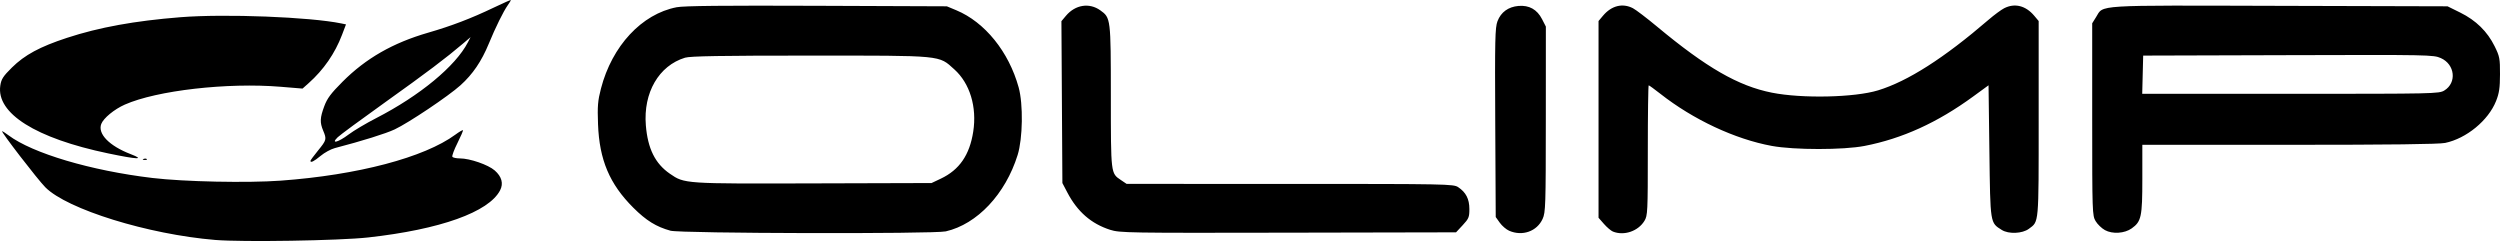
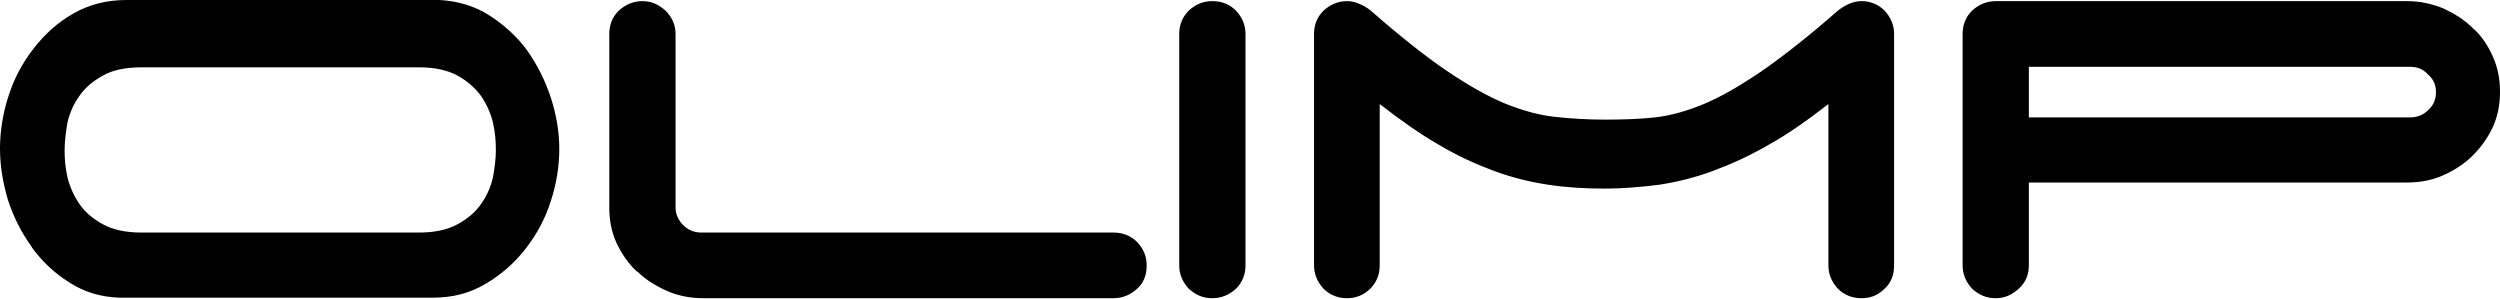
- <svg xmlns="http://www.w3.org/2000/svg" version="1.1" id="svg1" width="1471.149" height="141.831" viewBox="0 0 1471.149 141.831">
-   <defs id="defs1" />
-   <g id="g1" transform="translate(-3654.494,569.8416)">
-     <path style="fill:#000000" d="m 3781.169,-428.638 c -39.46,-3.254 -87.194,-18.05 -100,-30.997 -4.572,-4.622 -26.429,-32.992 -25.419,-32.992 0.304,0 1.984,1.076 3.735,2.391 14.136,10.618 48.536,20.822 84.683,25.121 18.711,2.225 55.927,3.003 75.5,1.578 45.331,-3.301 84.5,-13.62 102.811,-27.087 2.226,-1.637 4.221,-2.804 4.432,-2.592 0.212,0.212 -1.234,3.599 -3.213,7.529 -1.979,3.929 -3.331,7.575 -3.005,8.102 0.326,0.527 2.318,0.959 4.428,0.959 5.868,0 16.68,3.739 20.493,7.087 4.148,3.642 5.242,7.68 3.168,11.691 -6.627,12.816 -35.242,23.038 -77.657,27.741 -16.871,1.871 -73.805,2.8 -89.957,1.468 z m 267.887,-5.439 c -8.399,-2.316 -14.291,-5.963 -21.892,-13.549 -13.976,-13.949 -19.975,-28.135 -20.753,-49.073 -0.397,-10.697 -0.141,-13.831 1.716,-21 6.508,-25.123 24.016,-43.933 44.576,-47.889 4.259,-0.819 27.863,-1.061 82.467,-0.843 l 76.5,0.305 5.551,2.312 c 16.829,7.011 30.91,24.423 36.708,45.391 2.737,9.899 2.432,30.076 -0.602,39.797 -7.191,23.04 -23.781,40.677 -42.272,44.94 -6.904,1.592 -156.114,1.232 -161.998,-0.391 z m 159.113,-30.658 c 10.891,-5.167 16.907,-13.904 19.032,-27.641 2.248,-14.527 -1.962,-28.406 -11.112,-36.632 -9.383,-8.436 -6.054,-8.118 -84.92,-8.118 -52.361,0 -70.501,0.305 -73.559,1.237 -15.416,4.698 -24.623,20.572 -23.064,39.763 1.118,13.76 5.485,22.557 14.163,28.527 8.607,5.922 8.276,5.9 84.46,5.676 l 69.5,-0.204 z m 99.597,30.124 c -11.159,-3.578 -19.268,-10.657 -25.216,-22.015 l -2.881,-5.5 -0.286,-47.63 -0.286,-47.63 2.656,-3.156 c 5.492,-6.526 13.73,-7.846 20.203,-3.237 6.174,4.396 6.213,4.716 6.229,50.804 0.016,45.689 -0.06,45.054 5.898,49.069 l 3.383,2.28 96.102,0.007 c 92.459,0.006 96.21,0.078 98.961,1.891 4.606,3.037 6.627,6.964 6.635,12.891 0.01,4.777 -0.374,5.696 -3.921,9.5 l -3.928,4.211 -98.822,0.204 c -94.521,0.195 -99.079,0.121 -104.725,-1.689 z m 234.799,0.556 c -1.707,-0.743 -4.182,-2.863 -5.5,-4.711 l -2.396,-3.36 -0.286,-55.5 c -0.253,-49.117 -0.101,-55.987 1.328,-59.737 2.024,-5.313 6.348,-8.462 12.336,-8.983 6.281,-0.547 10.954,2.066 13.872,7.756 l 2.25,4.388 -0.022,54.538 c -0.021,51.008 -0.142,54.803 -1.882,58.634 -3.333,7.339 -11.898,10.371 -19.7,6.975 z m 61.049,0.47 c -1.13,-0.458 -3.493,-2.47 -5.25,-4.471 l -3.195,-3.639 v -57.888 -57.888 l 2.619,-3.113 c 5.009,-5.953 11.505,-7.58 17.626,-4.414 1.73,0.895 8.12,5.763 14.2,10.818 29.084,24.183 47.765,34.932 67.554,38.872 17.787,3.542 48.67,2.863 62.508,-1.373 17.491,-5.354 38.794,-18.963 64.992,-41.517 3.3,-2.841 7.44,-5.899 9.2,-6.796 6.205,-3.162 12.665,-1.551 17.681,4.41 l 2.619,3.113 v 57.519 c 0,62.794 0.222,60.303 -5.765,64.76 -3.839,2.858 -11.909,3.198 -15.931,0.671 -6.907,-4.34 -6.751,-3.346 -7.304,-46.323 l -0.5,-38.811 -9,6.571 c -21.091,15.4 -41.767,24.808 -64,29.123 -12.44,2.415 -41.314,2.411 -54.5,-0.006 -21.704,-3.979 -46.283,-15.483 -65.728,-30.763 -3.426,-2.692 -6.463,-4.894 -6.75,-4.894 -0.287,0 -0.523,17.212 -0.525,38.25 0,36.404 -0.1,38.407 -1.991,41.509 -3.723,6.106 -12.042,8.922 -18.56,6.282 z m 289.555,-0.843 c -1.925,-1.059 -4.4,-3.449 -5.5,-5.312 -1.936,-3.279 -2,-5.183 -2,-59.887 v -56.5 l 2.266,-3.644 c 4.575,-7.357 -2.287,-6.935 107.988,-6.63 l 98.852,0.274 7.508,3.711 c 9.218,4.556 15.908,11.107 20.187,19.767 2.966,6.003 3.199,7.212 3.173,16.5 -0.022,8.084 -0.474,11.141 -2.335,15.807 -4.547,11.401 -17.43,21.99 -29.937,24.607 -3.643,0.762 -32.319,1.109 -91.75,1.109 h -86.451 v 20.099 c 0,22.249 -0.604,25.059 -6.251,29.08 -4.209,2.997 -11.316,3.457 -15.749,1.02 z m 199.696,-82.154 c 7.479,-4.56 6.306,-15.386 -2.069,-19.091 -4.316,-1.909 -6.835,-1.957 -89.784,-1.709 l -85.343,0.256 -0.283,11.25 -0.283,11.25 87.283,-0.004 c 84.749,-0.004 87.376,-0.06 90.478,-1.952 z m -1255.696,41.388 c 0,-0.312 2.025,-3.053 4.5,-6.092 5.01,-6.15 5.125,-6.6 3,-11.687 -2.015,-4.822 -1.893,-7.519 0.647,-14.367 1.712,-4.614 3.892,-7.535 10.75,-14.407 13.741,-13.767 29.638,-22.869 50.447,-28.882 13.627,-3.938 25.328,-8.409 38.406,-14.677 5.638,-2.702 10.25,-4.737 10.25,-4.522 0,0.215 -0.843,1.585 -1.873,3.045 -2.587,3.665 -7.251,13.124 -11.172,22.654 -4.263,10.361 -9.457,17.993 -16.661,24.479 -7.117,6.407 -30.447,22.049 -38.71,25.952 -5.186,2.45 -19.005,6.767 -35.261,11.016 -2.298,0.601 -6.053,2.658 -8.345,4.573 -3.881,3.242 -5.977,4.264 -5.977,2.913 z m 22.471,-15.499 c 2.962,-2.236 10.255,-6.57 16.207,-9.63 25.701,-13.214 46.727,-30.585 53.966,-44.583 l 1.596,-3.087 -4.37,3.729 c -9.846,8.402 -21.667,17.315 -45.87,34.588 -14.025,10.009 -26.615,19.289 -27.977,20.623 -4.238,4.149 0.314,2.991 6.449,-1.641 z m -120.659,14.383 c 0.722,-0.289 1.584,-0.253 1.917,0.079 0.332,0.332 -0.258,0.569 -1.312,0.525 -1.165,-0.048 -1.402,-0.285 -0.604,-0.604 z m -20.812,-3.261 c -42.663,-8.912 -65.952,-23.551 -63.499,-39.913 0.568,-3.79 1.653,-5.473 6.837,-10.607 7.484,-7.411 16.485,-12.268 32.388,-17.476 18.966,-6.211 39.788,-9.998 66.773,-12.145 26.209,-2.085 76.222,-0.148 94.715,3.668 l 2.714,0.56 -2.351,6.178 c -4.15,10.905 -10.814,20.546 -19.621,28.384 l -3.602,3.206 -12.927,-1.068 c -31.285,-2.583 -72.84,2.172 -91.644,10.488 -6.204,2.744 -12.57,7.976 -13.873,11.404 -2.208,5.807 4.719,12.904 17.332,17.758 8.668,3.336 4.102,3.184 -13.243,-0.439 z" id="path1" />
-   </g>
+ <svg xmlns="http://www.w3.org/2000/svg" id="OLIMP" width="500" height="59.642" viewBox="0 0 500 59.642" version="1.1" xml:space="preserve">
+   <path id="OLIMP" style="fill:#000000;stroke:#000000;stroke-width:0" d="m 399.151,0.227 c -1.796,0 -3.375,0.664 -4.724,1.888 -1.237,1.224 -1.905,2.782 -1.905,4.674 V 53.08 c 0,1.78 0.667,3.33 1.905,4.665 1.349,1.224 2.812,1.896 4.724,1.896 1.796,0 3.249,-0.672 4.598,-1.896 1.345,-1.224 2.022,-2.774 2.022,-4.665 V 36.5 h 75.693 c 2.582,0 4.944,-0.45 7.191,-1.452 2.247,-1.001 4.156,-2.224 5.84,-3.893 1.688,-1.669 3.03,-3.558 4.044,-5.672 C 499.55,23.258 500,20.918 500,18.359 500,15.8 499.55,13.469 498.54,11.244 497.526,9.019 496.296,7.121 494.496,5.563 492.812,3.894 490.791,2.671 488.656,1.67 486.409,0.78 484.047,0.227 481.465,0.227 Z m 6.62,13.132 h 76.264 c 1.345,0 2.582,0.44 3.591,1.552 1.126,1.001 1.569,2.12 1.569,3.566 0,1.446 -0.56,2.668 -1.569,3.558 -1.01,1.001 -2.247,1.443 -3.591,1.443 h -76.264 V 13.467 Z M 269.431,59.641 c 1.796,0 3.368,-0.668 4.605,-1.892 1.233,-1.224 1.907,-2.781 1.907,-4.673 V 20.809 c 4.154,3.227 8.085,6.008 11.793,8.122 3.708,2.225 7.411,3.894 11.007,5.23 3.596,1.335 7.187,2.225 10.895,2.782 3.592,0.556 7.411,0.779 11.342,0.779 3.708,0 7.299,-0.334 10.895,-0.779 3.592,-0.556 7.187,-1.446 10.779,-2.782 3.596,-1.335 7.303,-3.004 11.123,-5.23 3.815,-2.114 7.746,-4.895 11.904,-8.122 v 32.267 c 0,1.78 0.67,3.338 1.907,4.673 1.237,1.224 2.81,1.892 4.717,1.892 1.907,0 3.368,-0.668 4.605,-1.892 1.345,-1.224 1.907,-2.781 1.907,-4.673 V 6.79 c 0,-1.78 -0.674,-3.338 -1.907,-4.673 -1.237,-1.224 -2.81,-1.892 -4.605,-1.892 -1.572,0 -3.145,0.668 -4.717,1.892 -5.954,5.23 -11.118,9.235 -15.273,12.128 -4.27,2.893 -8.09,5.118 -11.569,6.565 -3.48,1.446 -6.736,2.337 -9.769,2.67 -3.033,0.334 -6.401,0.445 -9.997,0.445 -3.592,0 -6.964,-0.223 -9.997,-0.556 -3.145,-0.334 -6.401,-1.224 -9.993,-2.67 -3.484,-1.446 -7.415,-3.672 -11.681,-6.565 -4.266,-2.893 -9.323,-6.898 -15.161,-12.017 -0.674,-0.556 -1.461,-1.001 -2.247,-1.335 -0.786,-0.334 -1.572,-0.556 -2.47,-0.556 -1.796,0 -3.368,0.668 -4.717,1.892 -1.237,1.224 -1.907,2.782 -1.907,4.673 V 53.076 c 0,1.78 0.67,3.338 1.907,4.673 1.237,1.224 2.81,1.892 4.717,1.892 z M 25.273,8.5921895e-6 C 21.342,8.5921895e-6 17.862,0.896 14.717,2.677 11.573,4.457 8.984,6.79 6.738,9.683 4.491,12.576 2.81,15.688 1.687,19.249 0.564,22.698 0,26.263 0,29.712 c 0,3.449 0.567,6.787 1.577,10.237 1.123,3.449 2.694,6.566 4.716,9.347 l 0.109,0.218 c 2.021,2.782 4.494,5.123 7.527,7.015 2.92,1.891 6.287,2.893 9.993,3.004 H 86.593 c 3.931,0 7.411,-0.894 10.556,-2.786 3.033,-1.78 5.725,-4.113 7.971,-7.006 2.246,-2.893 3.937,-6.014 5.06,-9.574 1.123,-3.449 1.678,-7.008 1.678,-10.346 0,-3.338 -0.555,-6.787 -1.678,-10.237 -1.123,-3.449 -2.694,-6.563 -4.716,-9.456 C 103.442,7.346 100.858,5.013 97.938,3.121 95.018,1.23 91.65,0.223 87.944,0 Z M 28.302,13.467 h 55.48 c 3.144,0 5.731,0.557 7.753,1.67 2.021,1.113 3.593,2.554 4.716,4.112 1.123,1.669 1.908,3.453 2.358,5.345 0.449,2.002 0.562,3.785 0.562,5.454 0,1.669 -0.225,3.445 -0.562,5.337 -0.449,2.003 -1.235,3.787 -2.358,5.345 -1.123,1.669 -2.694,2.999 -4.716,4.111 -2.022,1.113 -4.609,1.67 -7.753,1.67 H 28.302 c -3.144,0 -5.723,-0.557 -7.745,-1.67 -2.021,-1.113 -3.593,-2.443 -4.716,-4.111 -1.123,-1.669 -1.917,-3.453 -2.366,-5.345 -0.449,-2.003 -0.554,-3.779 -0.554,-5.337 0,-1.558 0.217,-3.452 0.554,-5.454 0.449,-2.003 1.243,-3.787 2.366,-5.345 1.123,-1.669 2.694,-2.999 4.716,-4.112 1.91,-1.113 4.488,-1.67 7.745,-1.67 z m 99.171,40.833 c 1.685,1.669 3.706,2.893 5.952,3.894 2.246,1.001 4.717,1.446 7.3,1.446 h 81.986 c 1.796,0 3.368,-0.668 4.717,-1.892 1.349,-1.224 1.907,-2.781 1.907,-4.673 0,-1.892 -0.674,-3.338 -1.907,-4.673 -1.237,-1.224 -2.81,-1.892 -4.717,-1.892 h -82.435 c -1.348,0 -2.583,-0.445 -3.594,-1.446 -1.011,-1.001 -1.572,-2.225 -1.572,-3.561 V 6.79 c 0,-1.78 -0.674,-3.338 -2.021,-4.673 -1.348,-1.224 -2.808,-1.892 -4.605,-1.892 -1.797,0 -3.369,0.668 -4.717,1.892 -1.236,1.224 -1.909,2.782 -1.909,4.673 V 41.504 c 0,2.559 0.449,4.896 1.46,7.121 1.011,2.114 2.359,4.117 4.043,5.675 z m 115.004,5.34 c 1.796,0 3.368,-0.668 4.717,-1.892 1.233,-1.224 1.907,-2.781 1.907,-4.673 V 6.79 c 0,-1.78 -0.674,-3.338 -1.907,-4.673 -1.237,-1.224 -2.81,-1.892 -4.717,-1.892 -1.912,0 -3.368,0.668 -4.717,1.892 -1.237,1.224 -1.912,2.782 -1.912,4.673 V 53.076 c 0,1.78 0.674,3.338 1.912,4.673 1.349,1.224 2.805,1.892 4.717,1.892 z" />
</svg>
